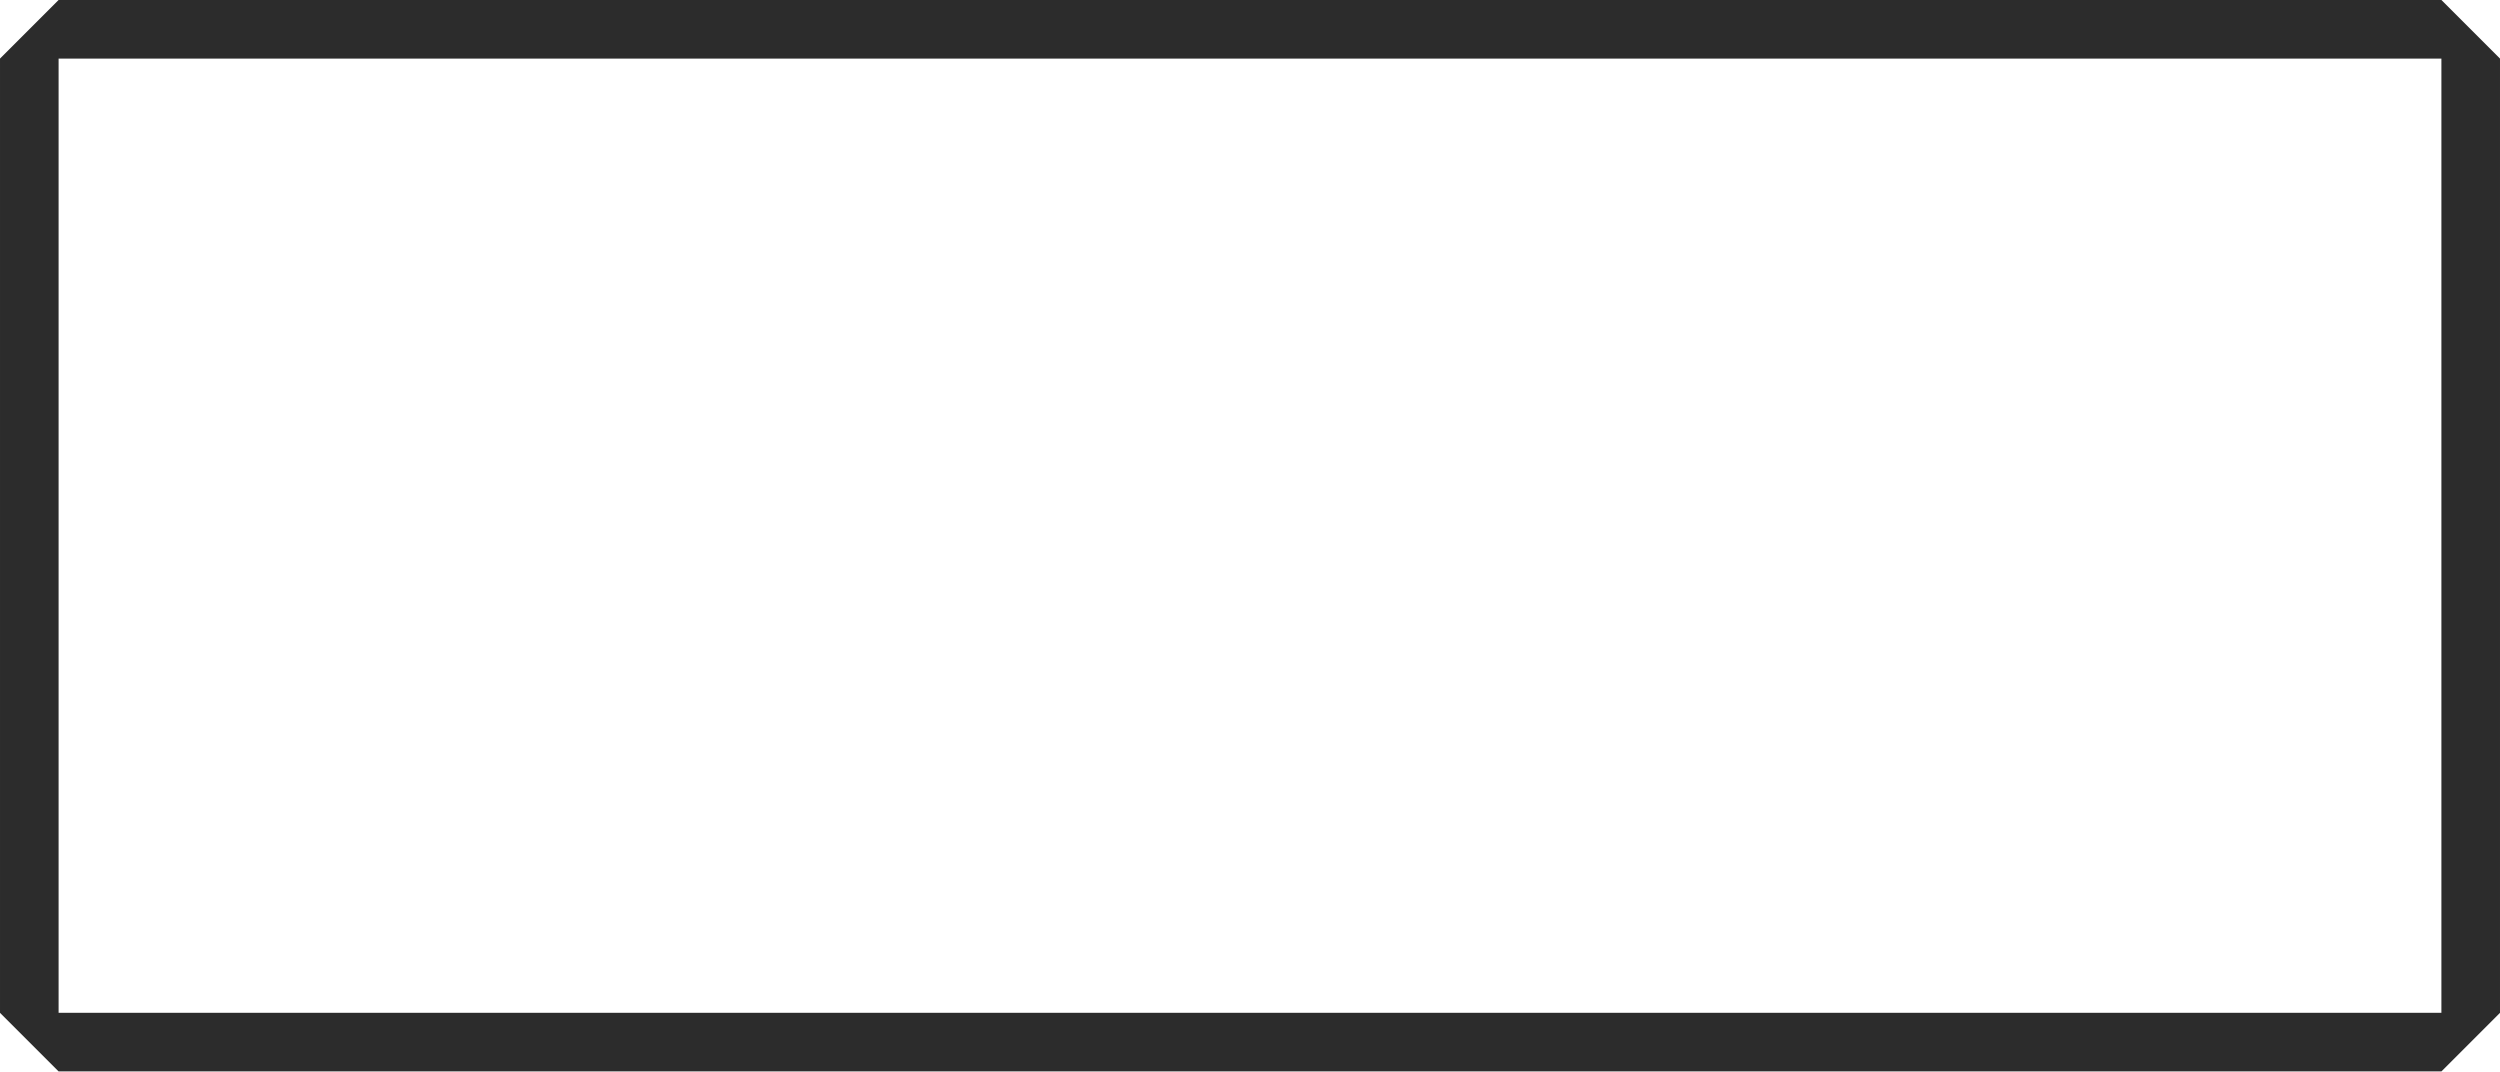
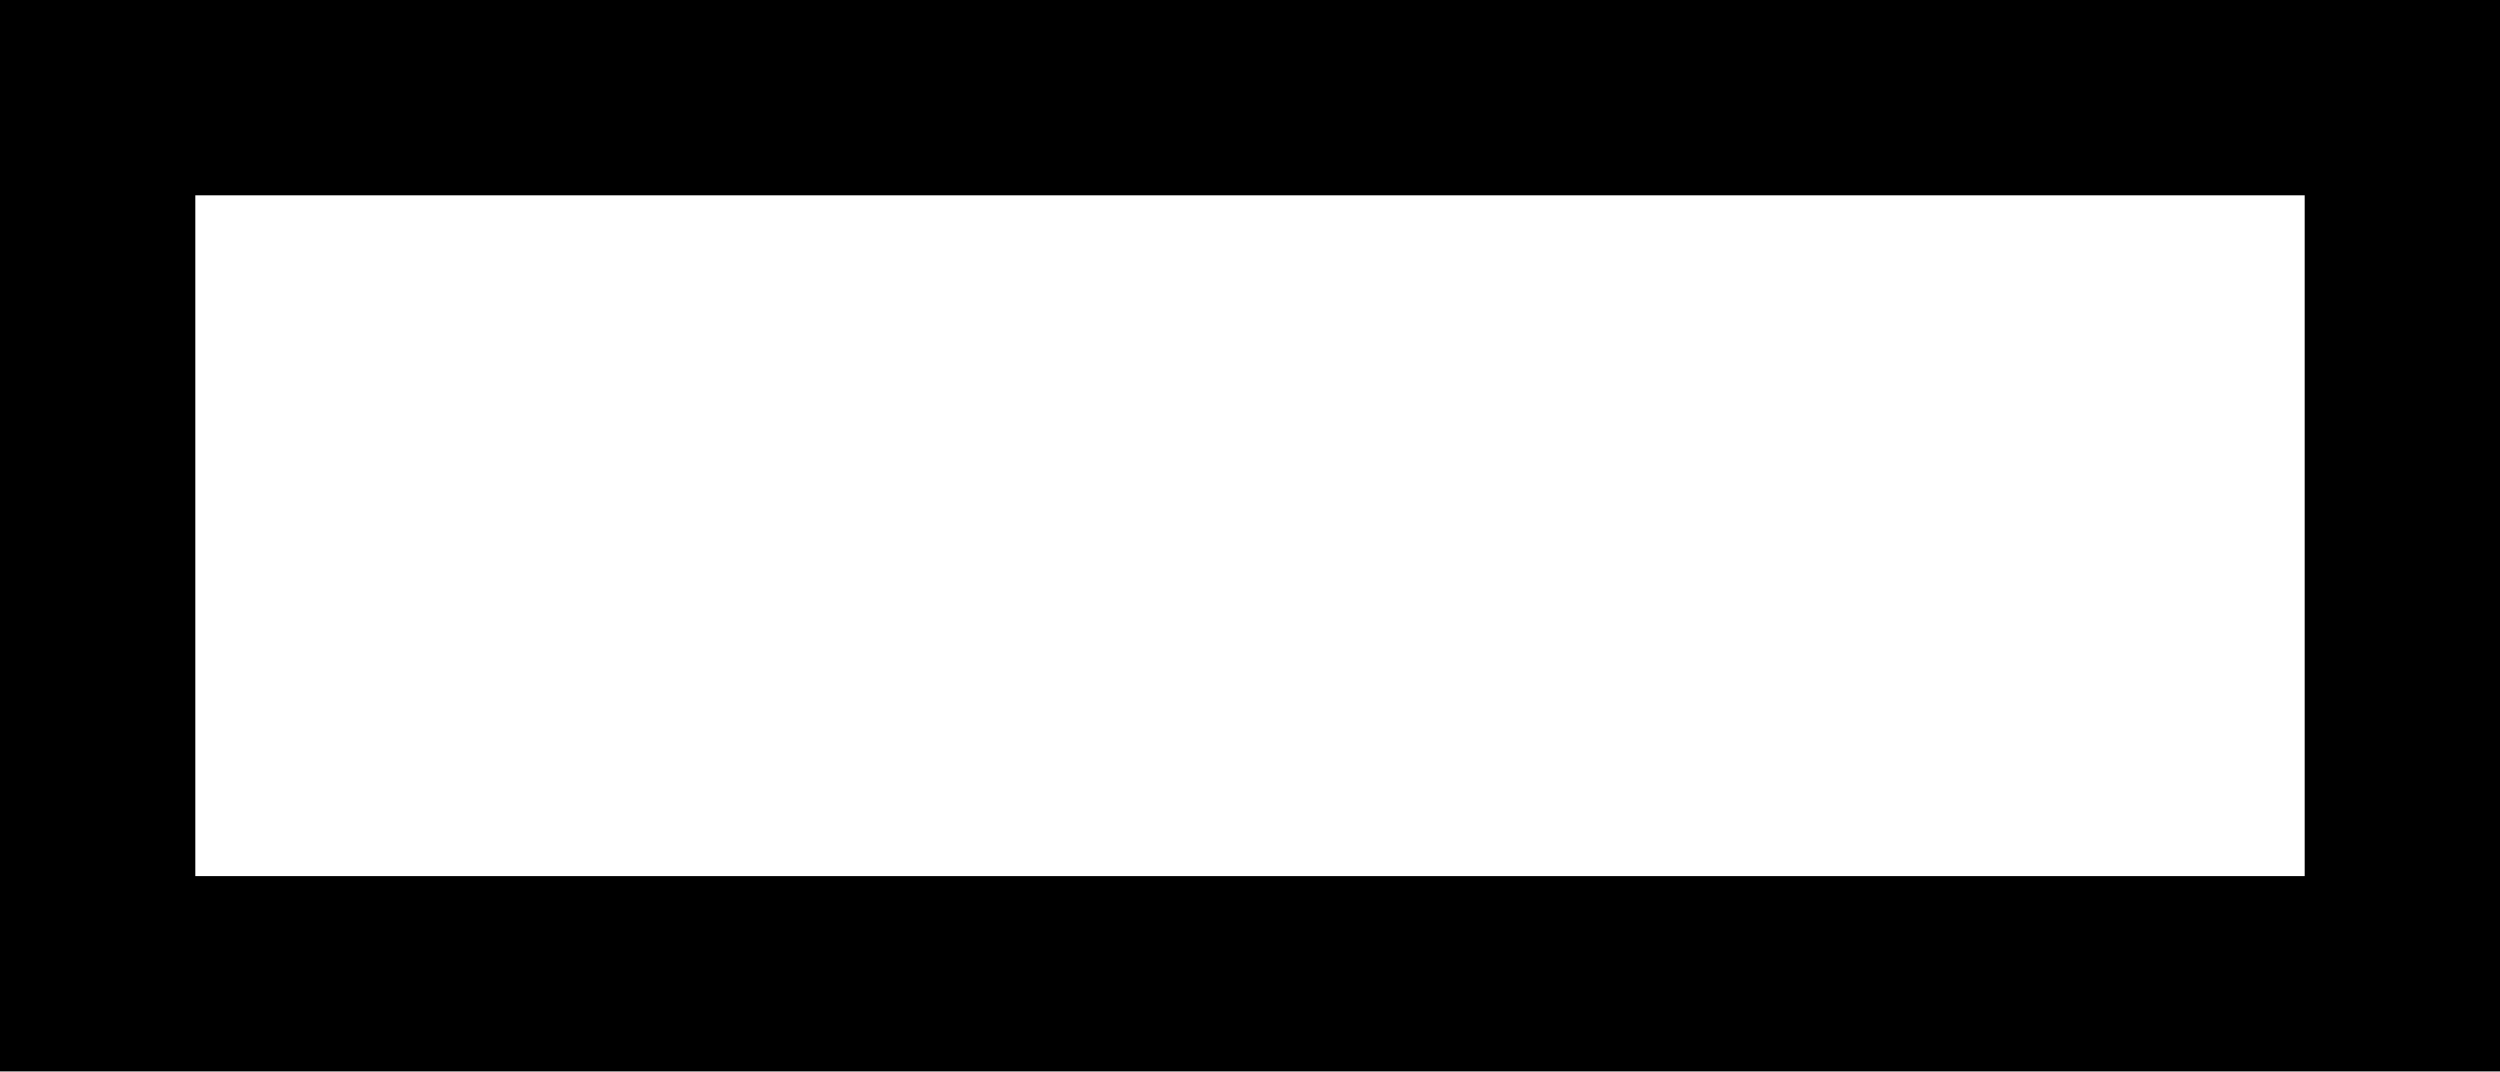
<svg xmlns="http://www.w3.org/2000/svg" class="icon" viewBox="0 0 1024.0 438.857" version="1.1" width="200.0" height="85.714">
-   <path d="M24.0 0 L1000.0 0 L1024.0 24.0 L1024.0 414.857 L1000.0 438.857 L24.0 438.857 L0 414.857 L0 24.0 ZM24.0 24.0 L1000.0 24.0 L1000.0 414.857 L24.0 414.857 Z" fill="#2c2c2c" fill-rule="evenodd" />
+   <path d="M0 0 L1024.0 0 L1024.0 438.857 L0 438.857 ZM80.0 80.0 L944.0 80.0 L944.0 358.857 L80.0 358.857 Z" fill="#000000" fill-rule="evenodd" />
</svg>
